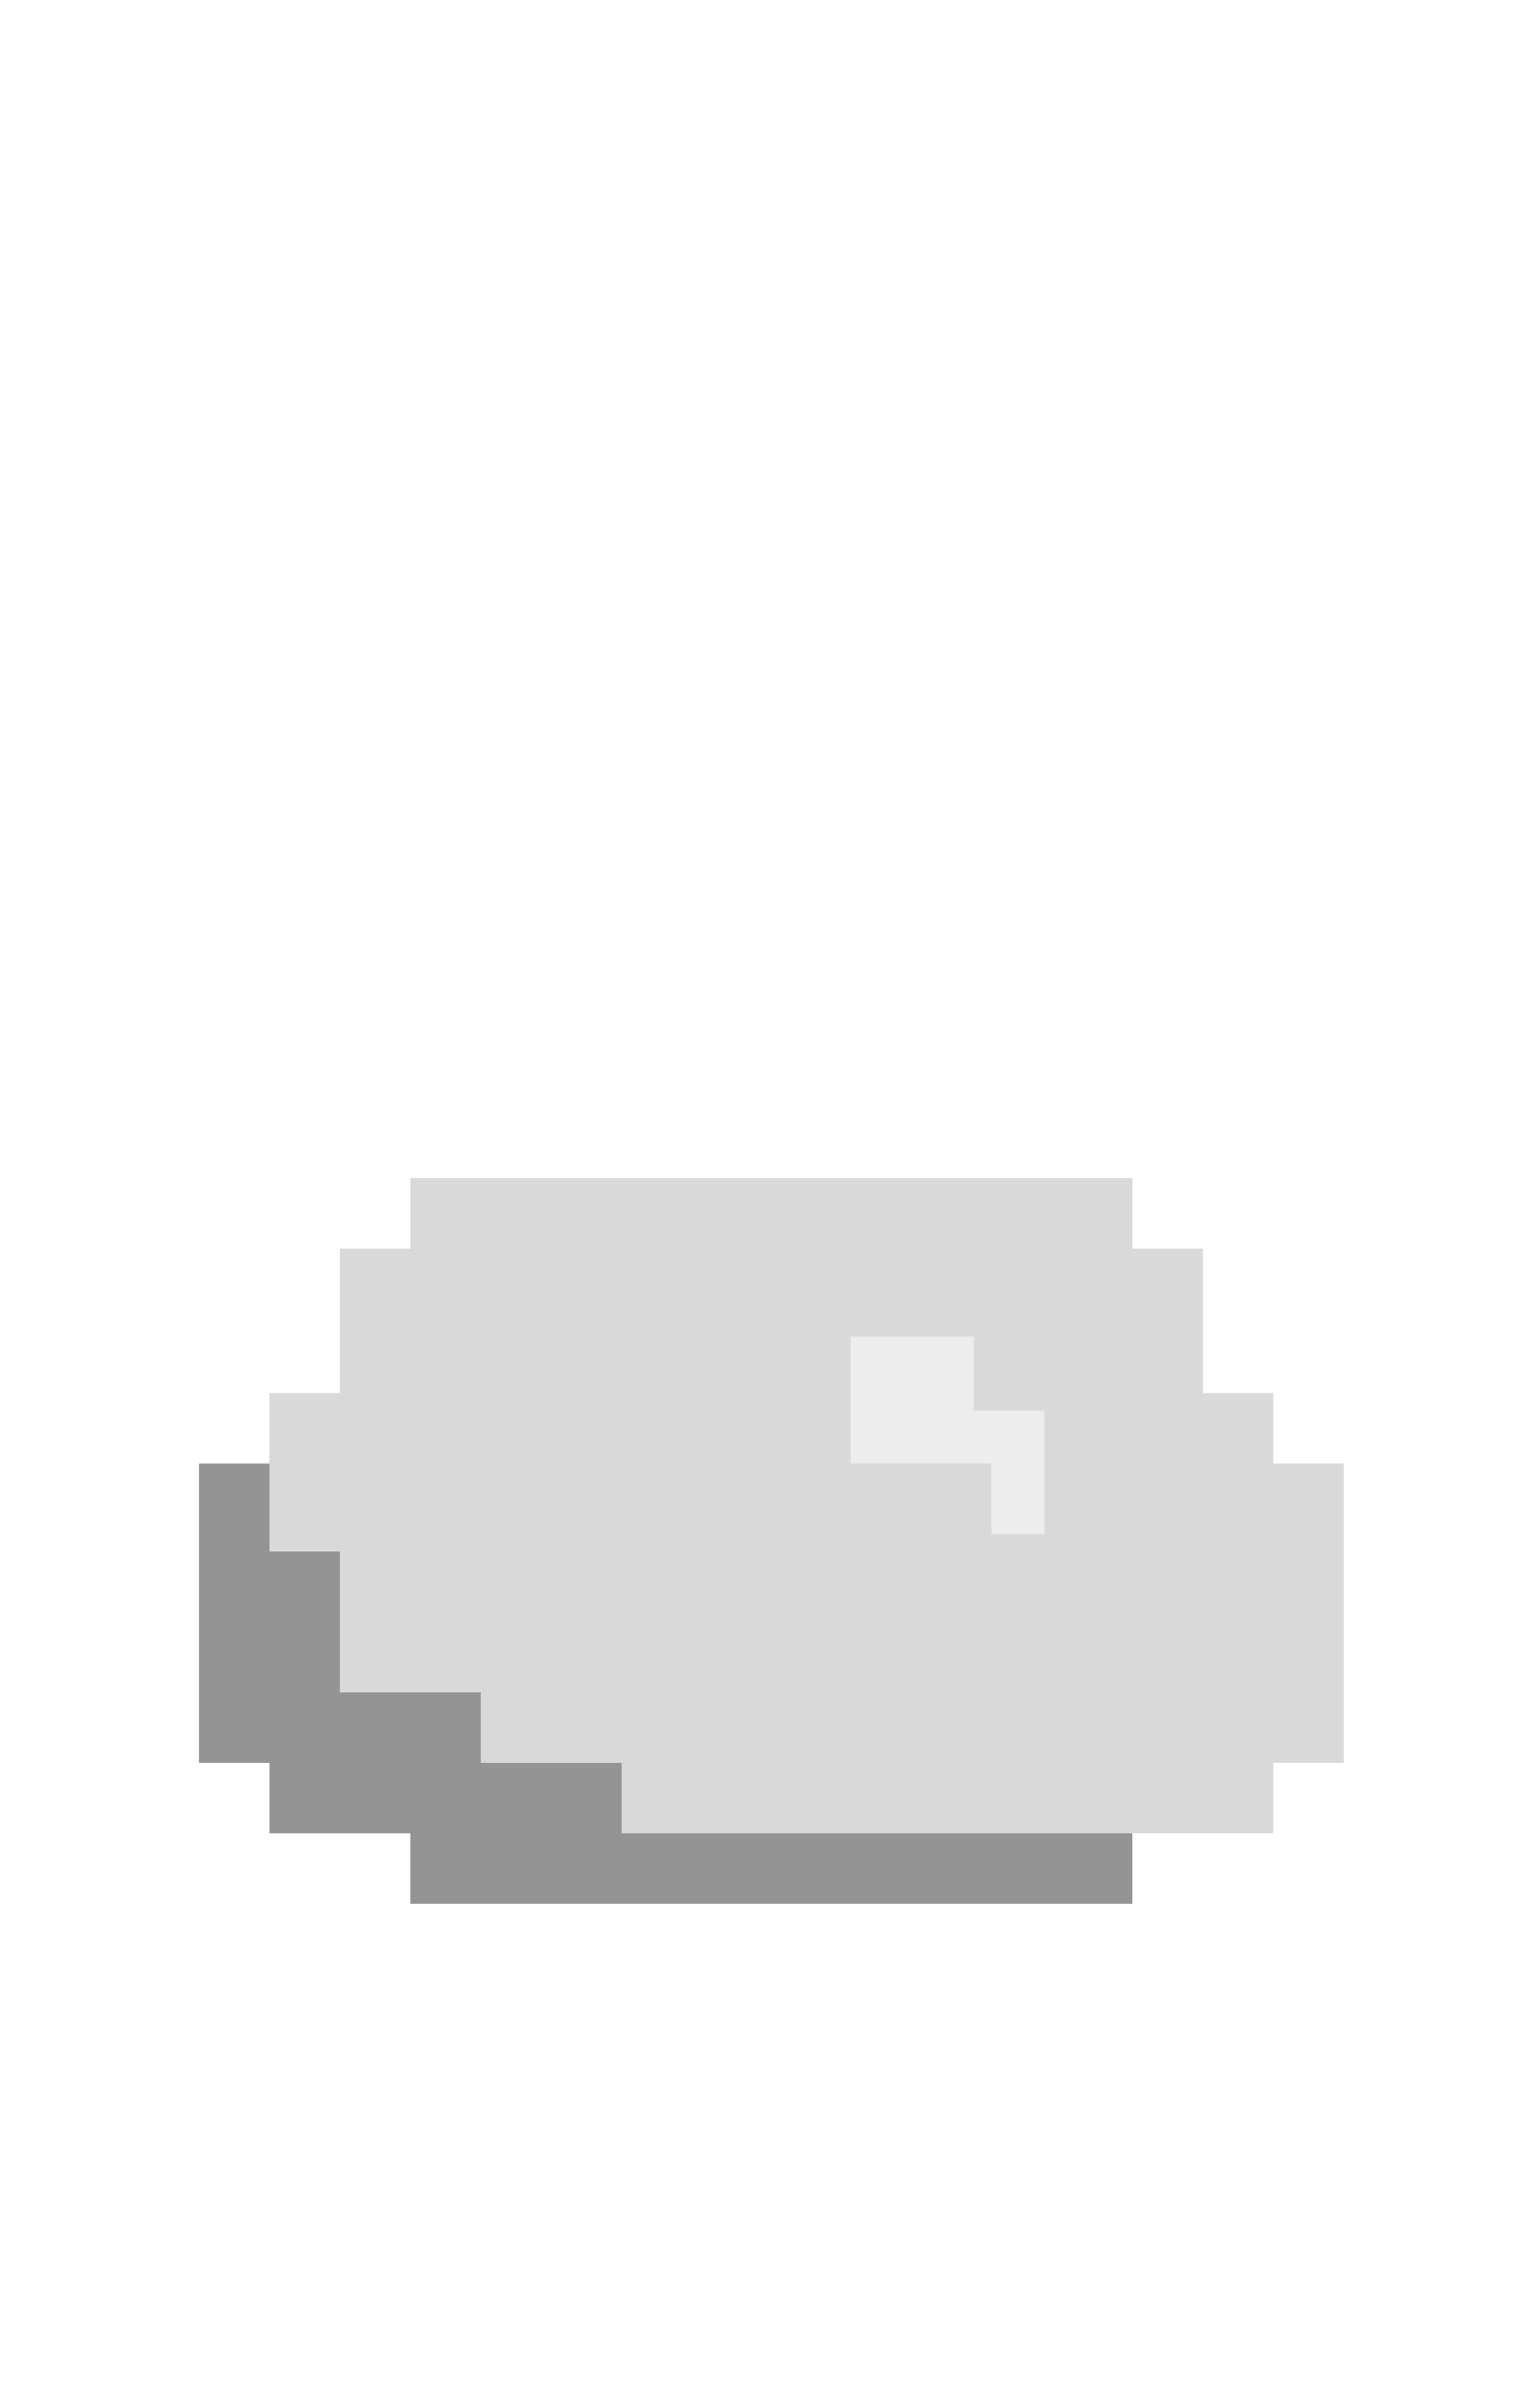
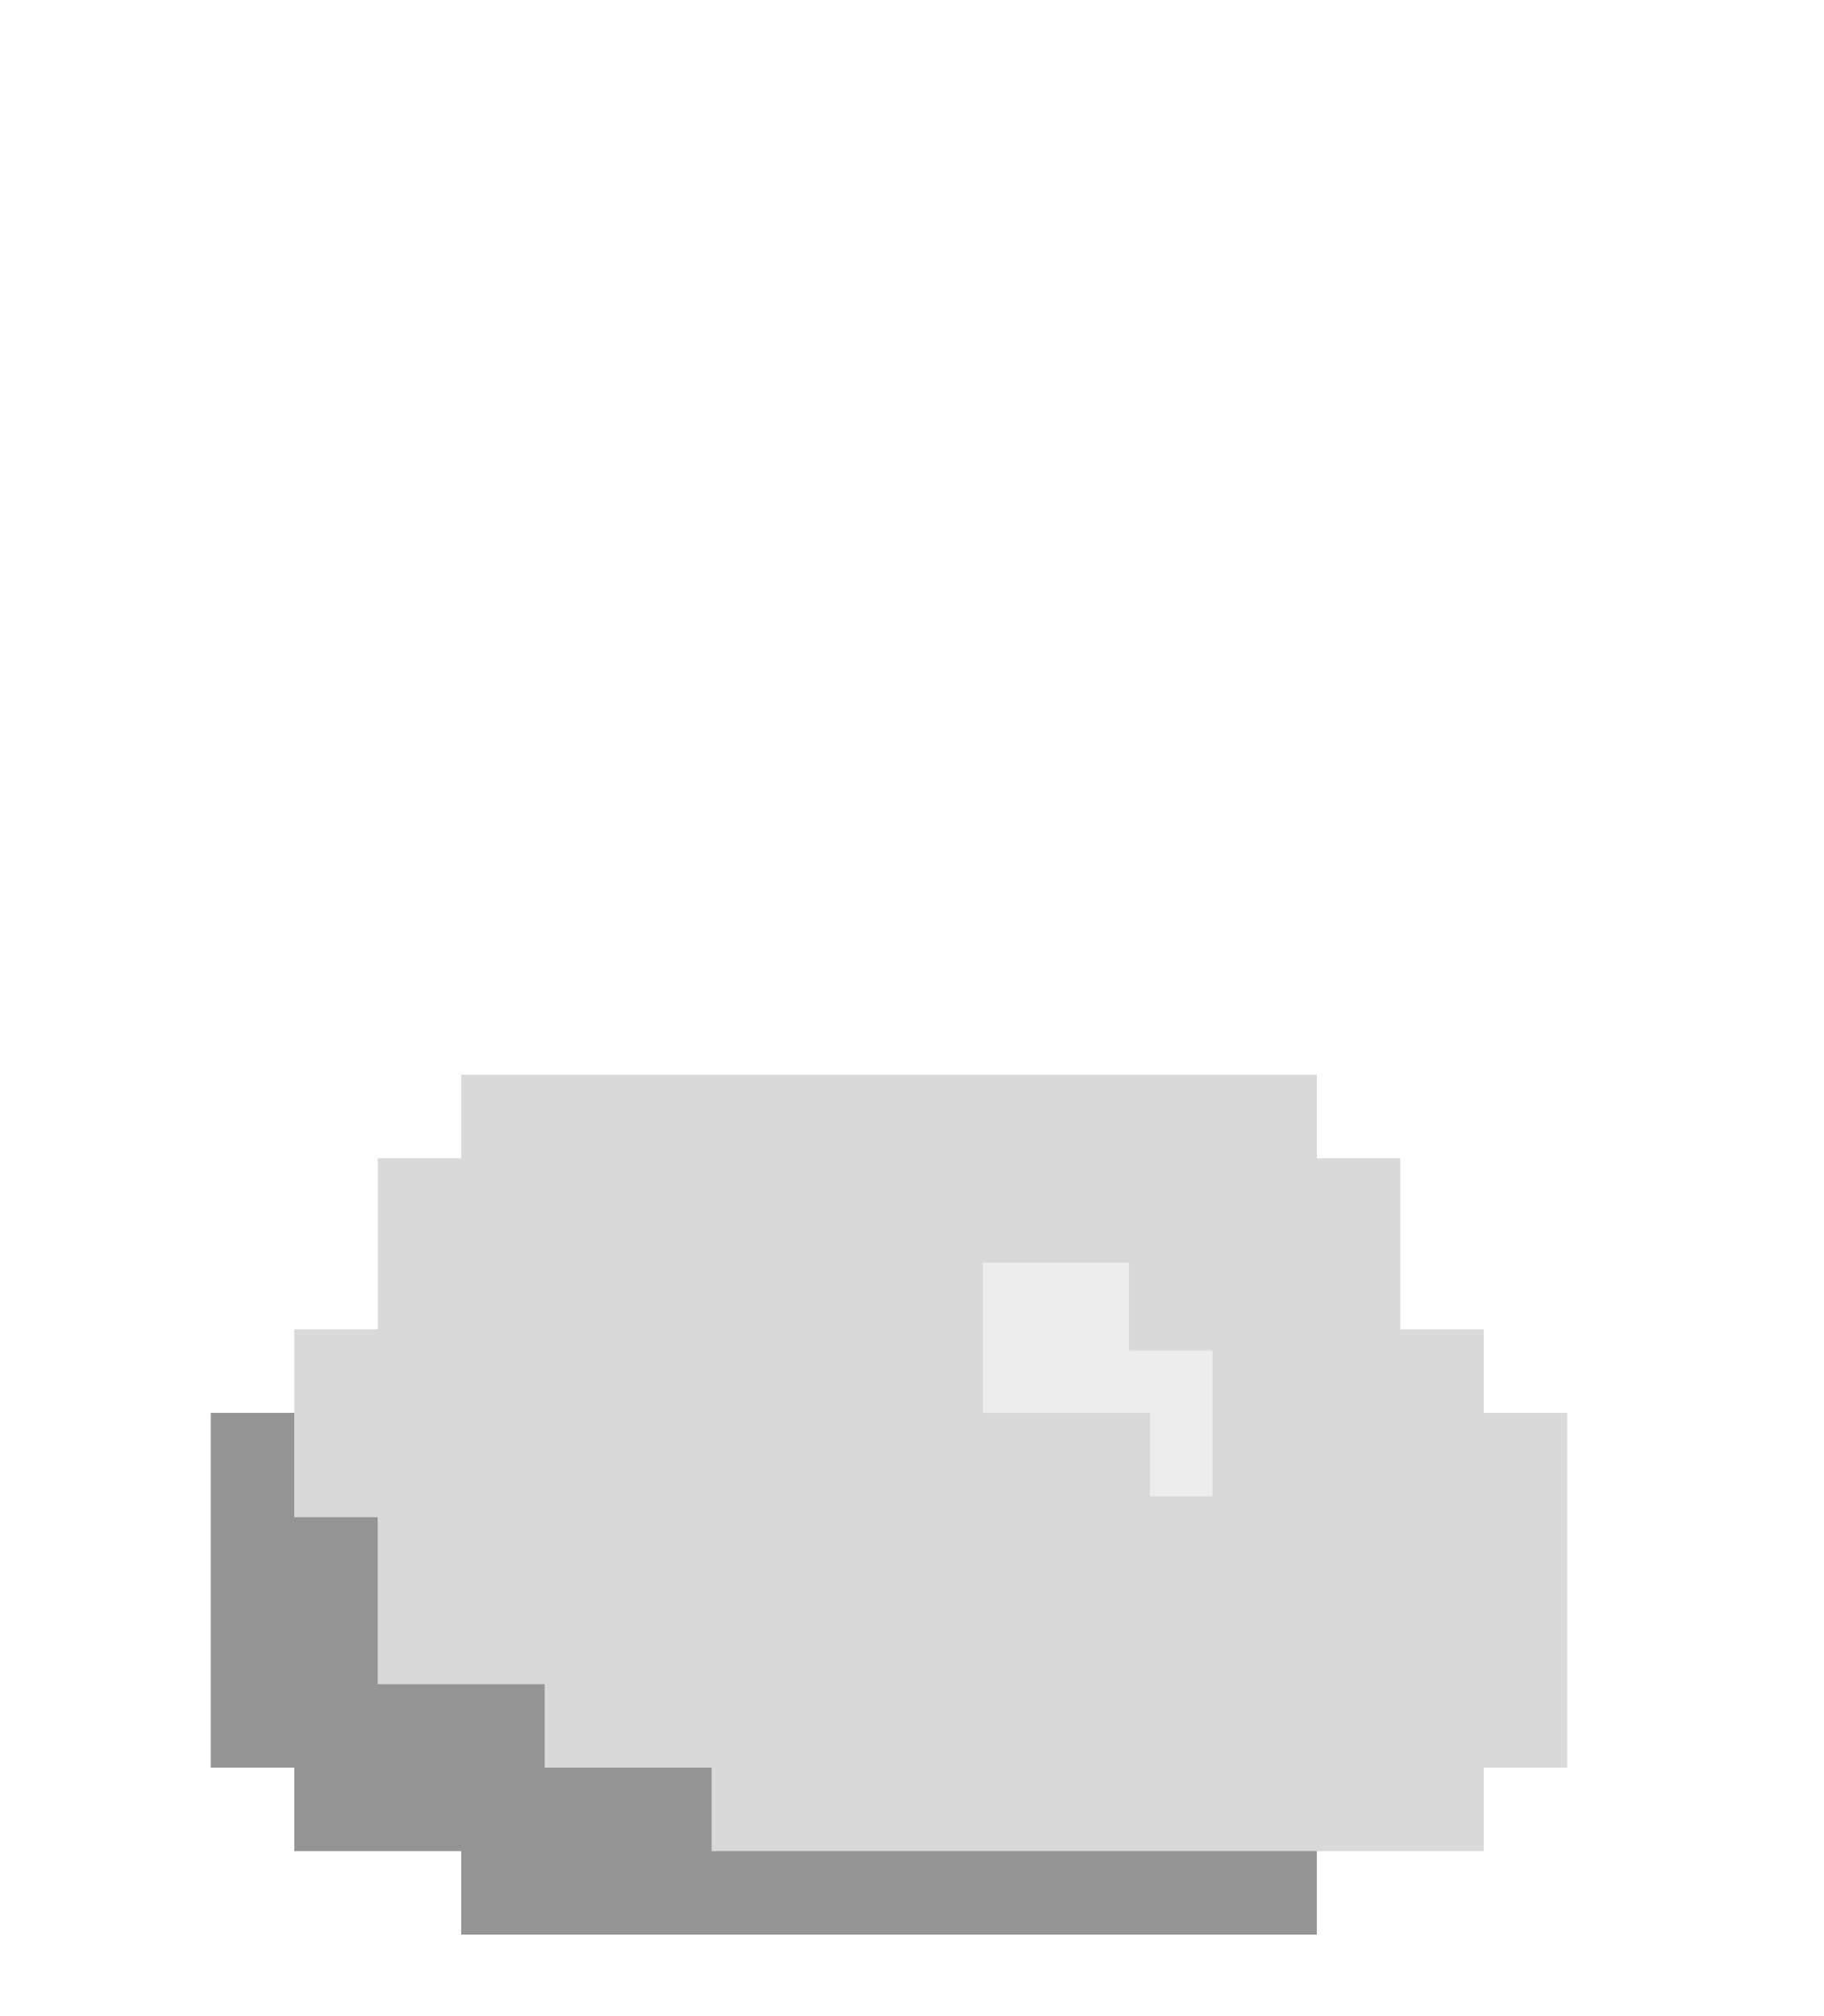
- <svg xmlns="http://www.w3.org/2000/svg" width="437" height="676" viewBox="0 0 437 676" fill="none">
-   <path d="M59 438H79V458H59V438Z" fill="#949494" />
-   <path d="M59 458H79V478H59V458Z" fill="#949494" />
-   <path d="M79 478H99V498H79V478Z" fill="#949494" />
-   <path d="M199 518H219V538H199V518Z" fill="#949494" />
-   <path d="M259 518H299V538H259V518Z" fill="#949494" />
-   <path d="M299 518H319V538H299V518Z" fill="#949494" />
-   <path d="M259 518H279V538H259V518Z" fill="#949494" />
-   <path d="M239 518H259V538H239V518Z" fill="#949494" />
-   <path d="M219 518H239V538H219V518Z" fill="#949494" />
-   <path d="M99 458H119V478H99V458Z" fill="#949494" />
-   <path d="M179 518H199V538H179V518Z" fill="#949494" />
-   <path d="M159 498H179V518H159V498Z" fill="#949494" />
-   <path d="M159 518H179V538H159V518Z" fill="#949494" />
-   <path d="M139 518H159V538H139V518Z" fill="#949494" />
-   <path d="M119 518H139V538H119V518Z" fill="#949494" />
-   <path d="M119 498H139V518H119V498Z" fill="#949494" />
-   <path d="M99 498H119V518H99V498Z" fill="#949494" />
-   <path d="M99 478H119V498H99V478Z" fill="#949494" />
-   <path d="M79 498H99V518H79V498Z" fill="#949494" />
-   <path d="M59 478H79V498H59V478Z" fill="#949494" />
-   <path d="M139 498H159V518H139V498Z" fill="#949494" />
-   <path d="M119 478H139V498H119V478Z" fill="#949494" />
-   <path d="M79 458H99V478H79V458Z" fill="#949494" />
-   <path d="M79 438H99V458H79V438Z" fill="#949494" />
-   <path d="M59 418H79V438H59V418Z" fill="#949494" />
-   <path d="M59 438H79M59 438V458M59 438V418H79V438M79 438V458M79 438H99V458M79 458H59M79 458V478M79 458H99M59 458V478M79 478H59M79 478H99M79 478V498M59 478V498H79M99 478V498M99 478H119M99 478V458M99 498H79M99 498H119M99 498V518M79 498V518H99M199 518H219M199 518V538M199 518H179M219 518V538M219 518H239M219 538H199M219 538H239M199 538H179M259 518H299M259 518V538M259 518H279V538H259M259 518H239M299 518V538M299 518H319V538H299M299 538H259M259 538H239M239 518V538M99 458H119V478M119 478V498M119 478H139V498M179 518V538M179 518V498H159M179 518H159M179 538H159M159 498V518M159 498H139M159 518V538M159 518H139M159 538H139M139 518V538M139 518H119M139 518V498M139 538H119V518M119 518V498M119 518H99M119 498H139" stroke="#949494" stroke-width="5" />
-   <path d="M279 418H299V438H279V418Z" fill="#EDEDED" />
-   <path d="M279 398H299V418H279V398Z" fill="#EDEDED" />
-   <path d="M259 398H279V418H259V398Z" fill="#EDEDED" />
-   <path d="M259 378H279V398H259V378Z" fill="#EDEDED" />
-   <path d="M239 378H259V398H239V378Z" fill="#EDEDED" />
-   <path d="M239 398H259V418H239V398Z" fill="#EDEDED" />
-   <path d="M279 418H299M279 418V438H299V418M279 418V398M279 418H259M299 418V398H279M279 398H259M279 398V378H259M259 398V418M259 398V378M259 398H239M259 418H239V398M259 378H239V398" stroke="#EDEDED" stroke-width="5" />
-   <path d="M79 418H99V438H79V418Z" fill="#D9D9D9" />
-   <path d="M99 418H119V438H99V418Z" fill="#D9D9D9" />
-   <path d="M79 398H99V418H79V398Z" fill="#D9D9D9" />
-   <path d="M99 459H119V478H99V459Z" fill="#D9D9D9" />
-   <path d="M119 459H139V478H119V459Z" fill="#D9D9D9" />
-   <path d="M159 478H179V498H159V478Z" fill="#D9D9D9" />
-   <path d="M179 478H199V498H179V478Z" fill="#D9D9D9" />
-   <path d="M139 478H159V498H139V478Z" fill="#D9D9D9" />
-   <path d="M199 478H219V498H199V478Z" fill="#D9D9D9" />
-   <path d="M219 478H239V498H219V478Z" fill="#D9D9D9" />
-   <path d="M279 498H299V518H279V498Z" fill="#D9D9D9" />
-   <path d="M219 498H239V518H219V498Z" fill="#D9D9D9" />
-   <path d="M239 498H259V518H239V498Z" fill="#D9D9D9" />
-   <path d="M199 498H219V518H199V498Z" fill="#D9D9D9" />
-   <path d="M259 498H279V518H259V498Z" fill="#D9D9D9" />
-   <path d="M179 498H199V518H179V498Z" fill="#D9D9D9" />
-   <path d="M299 498H319V518H299V498Z" fill="#D9D9D9" />
-   <path d="M319 498H339V518H319V498Z" fill="#D9D9D9" />
-   <path d="M339 498H359V518H339V498Z" fill="#D9D9D9" />
-   <path d="M339 478H359V498H339V478Z" fill="#D9D9D9" />
-   <path d="M159 459H179V478H159V459Z" fill="#D9D9D9" />
-   <path d="M179 459H199V478H179V459Z" fill="#D9D9D9" />
-   <path d="M139 459H159V478H139V459Z" fill="#D9D9D9" />
-   <path d="M199 459H219V478H199V459Z" fill="#D9D9D9" />
-   <path d="M219 459H239V478H219V459Z" fill="#D9D9D9" />
-   <path d="M339 459H359V478H339V459Z" fill="#D9D9D9" />
-   <path d="M159 438H179V459H159V438Z" fill="#D9D9D9" />
-   <path d="M179 438H199V459H179V438Z" fill="#D9D9D9" />
-   <path d="M139 438H159V459H139V438Z" fill="#D9D9D9" />
-   <path d="M199 438H219V459H199V438Z" fill="#D9D9D9" />
-   <path d="M219 438H239V459H219V438Z" fill="#D9D9D9" />
-   <path d="M339 438H359V459H339V438Z" fill="#D9D9D9" />
-   <path d="M159 418H179V438H159V418Z" fill="#D9D9D9" />
-   <path d="M179 418H199V438H179V418Z" fill="#D9D9D9" />
-   <path d="M139 418H159V438H139V418Z" fill="#D9D9D9" />
-   <path d="M199 418H219V438H199V418Z" fill="#D9D9D9" />
-   <path d="M219 418H239V438H219V418Z" fill="#D9D9D9" />
-   <path d="M239 478H259V498H239V478Z" fill="#D9D9D9" />
-   <path d="M319 478H339V498H319V478Z" fill="#D9D9D9" />
-   <path d="M239 459H259V478H239V459Z" fill="#D9D9D9" />
-   <path d="M319 459H339V478H319V459Z" fill="#D9D9D9" />
-   <path d="M259 478H279V498H259V478Z" fill="#D9D9D9" />
-   <path d="M279 478H299V498H279V478Z" fill="#D9D9D9" />
-   <path d="M299 478H319V498H299V478Z" fill="#D9D9D9" />
-   <path d="M259 459H279V478H259V459Z" fill="#D9D9D9" />
-   <path d="M279 459H299V478H279V459Z" fill="#D9D9D9" />
-   <path d="M299 459H319V478H299V459Z" fill="#D9D9D9" />
-   <path d="M239 438H259V459H239V438Z" fill="#D9D9D9" />
-   <path d="M259 438H279V459H259V438Z" fill="#D9D9D9" />
-   <path d="M279 438H299V459H279V438Z" fill="#D9D9D9" />
-   <path d="M319 438H339V459H319V438Z" fill="#D9D9D9" />
-   <path d="M299 438H319V459H299V438Z" fill="#D9D9D9" />
-   <path d="M239 418H259V438H239V418Z" fill="#D9D9D9" />
-   <path d="M259 418H279V438H259V418Z" fill="#D9D9D9" />
-   <path d="M319 418H339V438H319V418Z" fill="#D9D9D9" />
-   <path d="M299 418H319V438H299V418Z" fill="#D9D9D9" />
-   <path d="M339 418H359V438H339V418Z" fill="#D9D9D9" />
-   <path d="M319 398H339V418H319V398Z" fill="#D9D9D9" />
-   <path d="M299 398H319V418H299V398Z" fill="#D9D9D9" />
-   <path d="M339 398H359V418H339V398Z" fill="#D9D9D9" />
-   <path d="M299 377H319V398H299V377Z" fill="#D9D9D9" />
-   <path d="M279 377H299V398H279V377Z" fill="#D9D9D9" />
-   <path d="M319 377H339V398H319V377Z" fill="#D9D9D9" />
-   <path d="M299 357H319V377H299V357Z" fill="#D9D9D9" />
-   <path d="M279 357H299V377H279V357Z" fill="#D9D9D9" />
-   <path d="M319 357H339V377H319V357Z" fill="#D9D9D9" />
-   <path d="M239 357H259V377H239V357Z" fill="#D9D9D9" />
-   <path d="M219 357H239V377H219V357Z" fill="#D9D9D9" />
-   <path d="M259 357H279V377H259V357Z" fill="#D9D9D9" />
-   <path d="M359 478H379V498H359V478Z" fill="#D9D9D9" />
-   <path d="M359 459H379V478H359V459Z" fill="#D9D9D9" />
-   <path d="M359 438H379V459H359V438Z" fill="#D9D9D9" />
-   <path d="M359 418H379V438H359V418Z" fill="#D9D9D9" />
-   <path d="M119 438H139V459H119V438Z" fill="#D9D9D9" />
-   <path d="M119 418H139V438H119V418Z" fill="#D9D9D9" />
-   <path d="M159 398H179V418H159V398Z" fill="#D9D9D9" />
-   <path d="M179 398H199V418H179V398Z" fill="#D9D9D9" />
-   <path d="M139 398H159V418H139V398Z" fill="#D9D9D9" />
-   <path d="M199 398H219V418H199V398Z" fill="#D9D9D9" />
-   <path d="M219 398H239V418H219V398Z" fill="#D9D9D9" />
-   <path d="M119 398H139V418H119V398Z" fill="#D9D9D9" />
-   <path d="M159 377H179V398H159V377Z" fill="#D9D9D9" />
-   <path d="M179 377H199V398H179V377Z" fill="#D9D9D9" />
-   <path d="M139 377H159V398H139V377Z" fill="#D9D9D9" />
-   <path d="M199 377H219V398H199V377Z" fill="#D9D9D9" />
-   <path d="M219 377H239V398H219V377Z" fill="#D9D9D9" />
-   <path d="M119 377H139V398H119V377Z" fill="#D9D9D9" />
-   <path d="M159 357H179V377H159V357Z" fill="#D9D9D9" />
-   <path d="M179 357H199V377H179V357Z" fill="#D9D9D9" />
-   <path d="M139 357H159V377H139V357Z" fill="#D9D9D9" />
-   <path d="M199 357H219V377H199V357Z" fill="#D9D9D9" />
-   <path d="M119 357H139V377H119V357Z" fill="#D9D9D9" />
-   <path d="M99 377H119V398H99V377Z" fill="#D9D9D9" />
-   <path d="M99 438H119V459H99V438Z" fill="#D9D9D9" />
-   <path d="M99 398H119V418H99V398Z" fill="#D9D9D9" />
-   <path d="M119 337H139V357H119V337Z" fill="#D9D9D9" />
-   <path d="M199 337H219V357H199V337Z" fill="#D9D9D9" />
-   <path d="M219 337H239V357H219V337Z" fill="#D9D9D9" />
-   <path d="M179 337H199V357H179V337Z" fill="#D9D9D9" />
-   <path d="M239 337H259V357H239V337Z" fill="#D9D9D9" />
-   <path d="M279 337H299V357H279V337Z" fill="#D9D9D9" />
-   <path d="M299 337H319V357H299V337Z" fill="#D9D9D9" />
-   <path d="M259 337H279V357H259V337Z" fill="#D9D9D9" />
-   <path d="M159 337H179V357H159V337Z" fill="#D9D9D9" />
-   <path d="M139 337H159V357H139V337Z" fill="#D9D9D9" />
-   <path d="M99 357H119V377H99V357Z" fill="#D9D9D9" />
-   <path d="M79 418H99M79 418V438H99M79 418V398H99M99 418V438M99 418H119M99 418V398M99 438H119M99 438V459M119 418V438M119 418H139M119 418V398M119 438H139M119 438V459M99 398H119M99 398V377M99 459H119M99 459V478H119M119 459V478M119 459H139M119 478H139M139 459V478M139 459H159M139 459V438M139 478H159M139 478V498H159M159 478H179M159 478V498M159 478V459M179 478V498M179 478H199M179 478V459M179 498H159M179 498H199M179 498V518H199M199 478V498M199 478H219M199 478V459M199 498H219M199 498V518M219 478V498M219 478H239M219 478V459M219 498H239M219 498V518M239 478V498M239 478V459M239 478H259M239 498V518M239 498H259M279 498H299M279 498V518M279 498H259M279 498V478M299 498V518M299 498H319M299 498V478M299 518H279M299 518H319M279 518H259M239 518H219M239 518H259M219 518H199M259 498V518M259 498V478M319 498V518M319 498H339M319 498V478M319 518H339M339 498V518M339 498H359M339 498V478M339 518H359V498M359 498V478M359 498H379V478M339 478H359M339 478V459M339 478H319M359 478V459M359 478H379M159 459H179M159 459V438M179 459H199M179 459V438M199 459H219M199 459V438M219 459H239M219 459V438M239 459V438M239 459H259M339 459H359M339 459V438M339 459H319M359 459V438M359 459H379M159 438H179M159 438H139M159 438V418M179 438H199M179 438V418M199 438H219M199 438V418M139 438V418M219 438H239M219 438V418M239 438V418M239 438H259M339 438H359M339 438H319M339 438V418M359 438V418M359 438H379M159 418H179M159 418H139M159 418V398M179 418H199M179 418V398M199 418H219M199 418V398M139 418V398M219 418H239M219 418V398M239 418H259M239 418V398M259 478V459M259 478H279M319 478V459M319 478H299M259 459H279M259 459V438M319 459H299M319 459V438M279 478H299M279 478V459M299 478V459M279 459H299M279 459V438M299 459V438M259 438H279M259 438V418M279 438H299M279 438V418H259M299 438H319M299 438V418M319 438V418M319 418H339M319 418H299M319 418V398M339 418H359M339 418V398M299 418V398M359 418V398H339M359 418H379V438M319 398H339M319 398H299M319 398V377M339 398V377M299 398V377M299 398H279V377M299 377H319M299 377H279M299 377V357M319 377H339M319 377V357M279 377V357M279 377H259M339 377V357H319M299 357H319M299 357H279M299 357V337M319 357V337H299M279 357H259M279 357V337M239 357H259M239 357V377M239 357H219M239 357V337M259 357V377M259 357V337M259 377H239M239 377H219M239 377V398M219 357V377M219 357H199M219 357V337M219 377H199M219 377V398M379 478V459M379 459V438M159 398H179M159 398H139M159 398V377M179 398H199M179 398V377M199 398H219M199 398V377M139 398H119M139 398V377M219 398H239M119 398V377M159 377H179M159 377H139M159 377V357M179 377H199M179 377V357M199 377V357M139 377H119M139 377V357M119 377V357M119 377H99M159 357H179M159 357H139M159 357V337M179 357H199M179 357V337M199 357V337M139 357H119M139 357V337M119 357V337H139M119 357H99V377M139 337H159M199 337H219M199 337H179M219 337H239M239 337H259M179 337H159M259 337H279M279 337H299" stroke="#D9D9D9" stroke-width="5" />
+ <svg xmlns="http://www.w3.org/2000/svg" width="437" height="483" viewBox="0 0 437 483" fill="none">
+   <path d="M53 361H73V381H53V361Z" fill="#949494" />
+   <path d="M53 381H73V401H53V381Z" fill="#949494" />
+   <path d="M73 401H93V421H73V401Z" fill="#949494" />
+   <path d="M193 441H213V461H193V441Z" fill="#949494" />
+   <path d="M253 441H293V461H253V441Z" fill="#949494" />
+   <path d="M293 441H313V461H293V441Z" fill="#949494" />
+   <path d="M253 441H273V461H253V441Z" fill="#949494" />
+   <path d="M233 441H253V461H233V441Z" fill="#949494" />
+   <path d="M213 441H233V461H213V441Z" fill="#949494" />
+   <path d="M93 381H113V401H93V381Z" fill="#949494" />
+   <path d="M173 441H193V461H173V441Z" fill="#949494" />
+   <path d="M153 421H173V441H153V421Z" fill="#949494" />
+   <path d="M153 441H173V461H153V441Z" fill="#949494" />
+   <path d="M133 441H153V461H133V441Z" fill="#949494" />
+   <path d="M113 441H133V461H113V441Z" fill="#949494" />
+   <path d="M113 421H133V441H113V421Z" fill="#949494" />
+   <path d="M93 421H113V441H93V421Z" fill="#949494" />
+   <path d="M93 401H113V421H93V401Z" fill="#949494" />
+   <path d="M73 421H93V441H73V421Z" fill="#949494" />
+   <path d="M53 401H73V421H53V401Z" fill="#949494" />
+   <path d="M133 421H153V441H133V421Z" fill="#949494" />
+   <path d="M113 401H133V421H113V401Z" fill="#949494" />
+   <path d="M73 381H93V401H73V381Z" fill="#949494" />
+   <path d="M73 361H93V381H73V361Z" fill="#949494" />
+   <path d="M53 341H73V361H53V341Z" fill="#949494" />
+   <path d="M53 361H73M53 361V381M53 361V341H73V361M73 361V381M73 361H93V381M73 381H53M73 381V401M73 381H93M53 381V401M73 401H53M73 401H93M73 401V421M53 401V421H73M93 401V421M93 401H113M93 401V381M93 421H73M93 421H113M93 421V441M73 421V441H93M193 441H213M193 441V461M193 441H173M213 441V461M213 441H233M213 461H193M213 461H233M193 461H173M253 441H293M253 441V461M253 441H273V461H253M253 441H233M293 441V461M293 441H313V461H293M293 461H253M253 461H233M233 441V461M93 381H113V401M113 401V421M113 401H133V421M173 441V461M173 441V421H153M173 441H153M173 461H153M153 421V441M153 421H133M153 441V461M153 441H133M153 461H133M133 441V461M133 441H113M133 441V421M133 461H113V441M113 441V421M113 441H93M113 421H133" stroke="#949494" stroke-width="5" />
+   <path d="M273 341H293V361H273V341Z" fill="#EDEDED" />
+   <path d="M273 321H293V341H273V321Z" fill="#EDEDED" />
+   <path d="M253 321H273V341H253V321Z" fill="#EDEDED" />
+   <path d="M253 301H273V321H253V301Z" fill="#EDEDED" />
+   <path d="M233 301H253V321H233V301Z" fill="#EDEDED" />
+   <path d="M233 321H253V341H233V321Z" fill="#EDEDED" />
+   <path d="M273 341H293M273 341V361H293V341M273 341V321M273 341H253M293 341V321H273M273 321H253M273 321V301H253M253 321V341M253 321V301M253 321H233M253 341H233V321M253 301H233V321" stroke="#EDEDED" stroke-width="5" />
+   <path d="M73 341H93V361H73V341Z" fill="#D9D9D9" />
+   <path d="M93 341H113V361H93V341Z" fill="#D9D9D9" />
+   <path d="M73 321H93V341H73V321Z" fill="#D9D9D9" />
+   <path d="M93 382H113V401H93V382Z" fill="#D9D9D9" />
+   <path d="M113 382H133V401H113V382Z" fill="#D9D9D9" />
+   <path d="M153 401H173V421H153V401Z" fill="#D9D9D9" />
+   <path d="M173 401H193V421H173V401Z" fill="#D9D9D9" />
+   <path d="M133 401H153V421H133V401Z" fill="#D9D9D9" />
+   <path d="M193 401H213V421H193V401Z" fill="#D9D9D9" />
+   <path d="M213 401H233V421H213V401Z" fill="#D9D9D9" />
+   <path d="M273 421H293V441H273V421Z" fill="#D9D9D9" />
+   <path d="M213 421H233V441H213V421Z" fill="#D9D9D9" />
+   <path d="M233 421H253V441H233V421Z" fill="#D9D9D9" />
+   <path d="M193 421H213V441H193V421Z" fill="#D9D9D9" />
+   <path d="M253 421H273V441H253V421Z" fill="#D9D9D9" />
+   <path d="M173 421H193V441H173V421Z" fill="#D9D9D9" />
+   <path d="M293 421H313V441H293V421Z" fill="#D9D9D9" />
+   <path d="M313 421H333V441H313V421Z" fill="#D9D9D9" />
+   <path d="M333 421H353V441H333V421Z" fill="#D9D9D9" />
+   <path d="M333 401H353V421H333V401Z" fill="#D9D9D9" />
+   <path d="M153 382H173V401H153V382Z" fill="#D9D9D9" />
+   <path d="M173 382H193V401H173V382Z" fill="#D9D9D9" />
+   <path d="M133 382H153V401H133V382Z" fill="#D9D9D9" />
+   <path d="M193 382H213V401H193V382Z" fill="#D9D9D9" />
+   <path d="M213 382H233V401H213V382Z" fill="#D9D9D9" />
+   <path d="M333 382H353V401H333V382Z" fill="#D9D9D9" />
+   <path d="M153 361H173V382H153V361Z" fill="#D9D9D9" />
+   <path d="M173 361H193V382H173V361Z" fill="#D9D9D9" />
+   <path d="M133 361H153V382H133V361Z" fill="#D9D9D9" />
+   <path d="M193 361H213V382H193V361Z" fill="#D9D9D9" />
+   <path d="M213 361H233V382H213V361Z" fill="#D9D9D9" />
+   <path d="M333 361H353V382H333V361Z" fill="#D9D9D9" />
+   <path d="M153 341H173V361H153V341Z" fill="#D9D9D9" />
+   <path d="M173 341H193V361H173V341Z" fill="#D9D9D9" />
+   <path d="M133 341H153V361H133V341Z" fill="#D9D9D9" />
+   <path d="M193 341H213V361H193V341Z" fill="#D9D9D9" />
+   <path d="M213 341H233V361H213V341Z" fill="#D9D9D9" />
+   <path d="M233 401H253V421H233V401Z" fill="#D9D9D9" />
+   <path d="M313 401H333V421H313V401Z" fill="#D9D9D9" />
+   <path d="M233 382H253V401H233V382Z" fill="#D9D9D9" />
+   <path d="M313 382H333V401H313V382Z" fill="#D9D9D9" />
+   <path d="M253 401H273V421H253V401Z" fill="#D9D9D9" />
+   <path d="M273 401H293V421H273V401Z" fill="#D9D9D9" />
+   <path d="M293 401H313V421H293V401Z" fill="#D9D9D9" />
+   <path d="M253 382H273V401H253V382Z" fill="#D9D9D9" />
+   <path d="M273 382H293V401H273V382Z" fill="#D9D9D9" />
+   <path d="M293 382H313V401H293V382Z" fill="#D9D9D9" />
+   <path d="M233 361H253V382H233V361Z" fill="#D9D9D9" />
+   <path d="M253 361H273V382H253V361Z" fill="#D9D9D9" />
+   <path d="M273 361H293V382H273V361Z" fill="#D9D9D9" />
+   <path d="M313 361H333V382H313V361Z" fill="#D9D9D9" />
+   <path d="M293 361H313V382H293V361Z" fill="#D9D9D9" />
+   <path d="M233 341H253V361H233V341Z" fill="#D9D9D9" />
+   <path d="M253 341H273V361H253V341Z" fill="#D9D9D9" />
+   <path d="M313 341H333V361H313V341Z" fill="#D9D9D9" />
+   <path d="M293 341H313V361H293V341Z" fill="#D9D9D9" />
+   <path d="M333 341H353V361H333V341Z" fill="#D9D9D9" />
+   <path d="M313 321H333V341H313V321Z" fill="#D9D9D9" />
+   <path d="M293 321H313V341H293V321Z" fill="#D9D9D9" />
+   <path d="M333 321H353V341H333V321Z" fill="#D9D9D9" />
+   <path d="M293 300H313V321H293V300Z" fill="#D9D9D9" />
+   <path d="M273 300H293V321H273V300Z" fill="#D9D9D9" />
+   <path d="M313 300H333V321H313V300Z" fill="#D9D9D9" />
+   <path d="M293 280H313V300H293V280Z" fill="#D9D9D9" />
+   <path d="M273 280H293V300H273V280Z" fill="#D9D9D9" />
+   <path d="M313 280H333V300H313V280Z" fill="#D9D9D9" />
+   <path d="M233 280H253V300H233V280Z" fill="#D9D9D9" />
+   <path d="M213 280H233V300H213V280Z" fill="#D9D9D9" />
+   <path d="M253 280H273V300H253V280Z" fill="#D9D9D9" />
+   <path d="M353 401H373V421H353V401Z" fill="#D9D9D9" />
+   <path d="M353 382H373V401H353V382Z" fill="#D9D9D9" />
+   <path d="M353 361H373V382H353V361Z" fill="#D9D9D9" />
+   <path d="M353 341H373V361H353V341Z" fill="#D9D9D9" />
+   <path d="M113 361H133V382H113V361Z" fill="#D9D9D9" />
+   <path d="M113 341H133V361H113V341Z" fill="#D9D9D9" />
+   <path d="M153 321H173V341H153V321Z" fill="#D9D9D9" />
+   <path d="M173 321H193V341H173V321Z" fill="#D9D9D9" />
+   <path d="M133 321H153V341H133V321Z" fill="#D9D9D9" />
+   <path d="M193 321H213V341H193V321Z" fill="#D9D9D9" />
+   <path d="M213 321H233V341H213V321Z" fill="#D9D9D9" />
+   <path d="M113 321H133V341H113V321Z" fill="#D9D9D9" />
+   <path d="M153 300H173V321H153V300Z" fill="#D9D9D9" />
+   <path d="M173 300H193V321H173V300Z" fill="#D9D9D9" />
+   <path d="M133 300H153V321H133V300Z" fill="#D9D9D9" />
+   <path d="M193 300H213V321H193V300Z" fill="#D9D9D9" />
+   <path d="M213 300H233V321H213V300Z" fill="#D9D9D9" />
+   <path d="M113 300H133V321H113V300Z" fill="#D9D9D9" />
+   <path d="M153 280H173V300H153V280Z" fill="#D9D9D9" />
+   <path d="M173 280H193V300H173V280Z" fill="#D9D9D9" />
+   <path d="M133 280H153V300H133V280Z" fill="#D9D9D9" />
+   <path d="M193 280H213V300H193V280Z" fill="#D9D9D9" />
+   <path d="M113 280H133V300H113V280Z" fill="#D9D9D9" />
+   <path d="M93 300H113V321H93V300Z" fill="#D9D9D9" />
+   <path d="M93 361H113V382H93V361Z" fill="#D9D9D9" />
+   <path d="M93 321H113V341H93V321Z" fill="#D9D9D9" />
+   <path d="M113 260H133V280H113V260Z" fill="#D9D9D9" />
+   <path d="M193 260H213V280H193V260Z" fill="#D9D9D9" />
+   <path d="M213 260H233V280H213V260Z" fill="#D9D9D9" />
+   <path d="M173 260H193V280H173V260Z" fill="#D9D9D9" />
+   <path d="M233 260H253V280H233V260Z" fill="#D9D9D9" />
+   <path d="M273 260H293V280H273V260Z" fill="#D9D9D9" />
+   <path d="M293 260H313V280H293V260Z" fill="#D9D9D9" />
+   <path d="M253 260H273V280H253V260Z" fill="#D9D9D9" />
+   <path d="M153 260H173V280H153V260Z" fill="#D9D9D9" />
+   <path d="M133 260H153V280H133V260Z" fill="#D9D9D9" />
+   <path d="M93 280H113V300H93V280Z" fill="#D9D9D9" />
+   <path d="M73 341H93M73 341V361H93M73 341V321H93M93 341V361M93 341H113M93 341V321M93 361H113M93 361V382M113 341V361M113 341H133M113 341V321M113 361H133M113 361V382M93 321H113M93 321V300M93 382H113M93 382V401H113M113 382V401M113 382H133M113 401H133M133 382V401M133 382H153M133 382V361M133 401H153M133 401V421H153M153 401H173M153 401V421M153 401V382M173 401V421M173 401H193M173 401V382M173 421H153M173 421H193M173 421V441H193M193 401V421M193 401H213M193 401V382M193 421H213M193 421V441M213 401V421M213 401H233M213 401V382M213 421H233M213 421V441M233 401V421M233 401V382M233 401H253M233 421V441M233 421H253M273 421H293M273 421V441M273 421H253M273 421V401M293 421V441M293 421H313M293 421V401M293 441H273M293 441H313M273 441H253M233 441H213M233 441H253M213 441H193M253 421V441M253 421V401M313 421V441M313 421H333M313 421V401M313 441H333M333 421V441M333 421H353M333 421V401M333 441H353V421M353 421V401M353 421H373V401M333 401H353M333 401V382M333 401H313M353 401V382M353 401H373M153 382H173M153 382V361M173 382H193M173 382V361M193 382H213M193 382V361M213 382H233M213 382V361M233 382V361M233 382H253M333 382H353M333 382V361M333 382H313M353 382V361M353 382H373M153 361H173M153 361H133M153 361V341M173 361H193M173 361V341M193 361H213M193 361V341M133 361V341M213 361H233M213 361V341M233 361V341M233 361H253M333 361H353M333 361H313M333 361V341M353 361V341M353 361H373M153 341H173M153 341H133M153 341V321M173 341H193M173 341V321M193 341H213M193 341V321M133 341V321M213 341H233M213 341V321M233 341H253M233 341V321M253 401V382M253 401H273M313 401V382M313 401H293M253 382H273M253 382V361M313 382H293M313 382V361M273 401H293M273 401V382M293 401V382M273 382H293M273 382V361M293 382V361M253 361H273M253 361V341M273 361H293M273 361V341H253M293 361H313M293 361V341M313 361V341M313 341H333M313 341H293M313 341V321M333 341H353M333 341V321M293 341V321M353 341V321H333M353 341H373V361M313 321H333M313 321H293M313 321V300M333 321V300M293 321V300M293 321H273V300M293 300H313M293 300H273M293 300V280M313 300H333M313 300V280M273 300V280M273 300H253M333 300V280H313M293 280H313M293 280H273M293 280V260M313 280V260H293M273 280H253M273 280V260M233 280H253M233 280V300M233 280H213M233 280V260M253 280V300M253 280V260M253 300H233M233 300H213M233 300V321M213 280V300M213 280H193M213 280V260M213 300H193M213 300V321M373 401V382M373 382V361M153 321H173M153 321H133M153 321V300M173 321H193M173 321V300M193 321H213M193 321V300M133 321H113M133 321V300M213 321H233M113 321V300M153 300H173M153 300H133M153 300V280M173 300H193M173 300V280M193 300V280M133 300H113M133 300V280M113 300V280M113 300H93M153 280H173M153 280H133M153 280V260M173 280H193M173 280V260M193 280V260M133 280H113M133 280V260M113 280V260H133M113 280H93V300M133 260H153M193 260H213M193 260H173M213 260H233M233 260H253M173 260H153M253 260H273M273 260H293" stroke="#D9D9D9" stroke-width="5" />
</svg>
